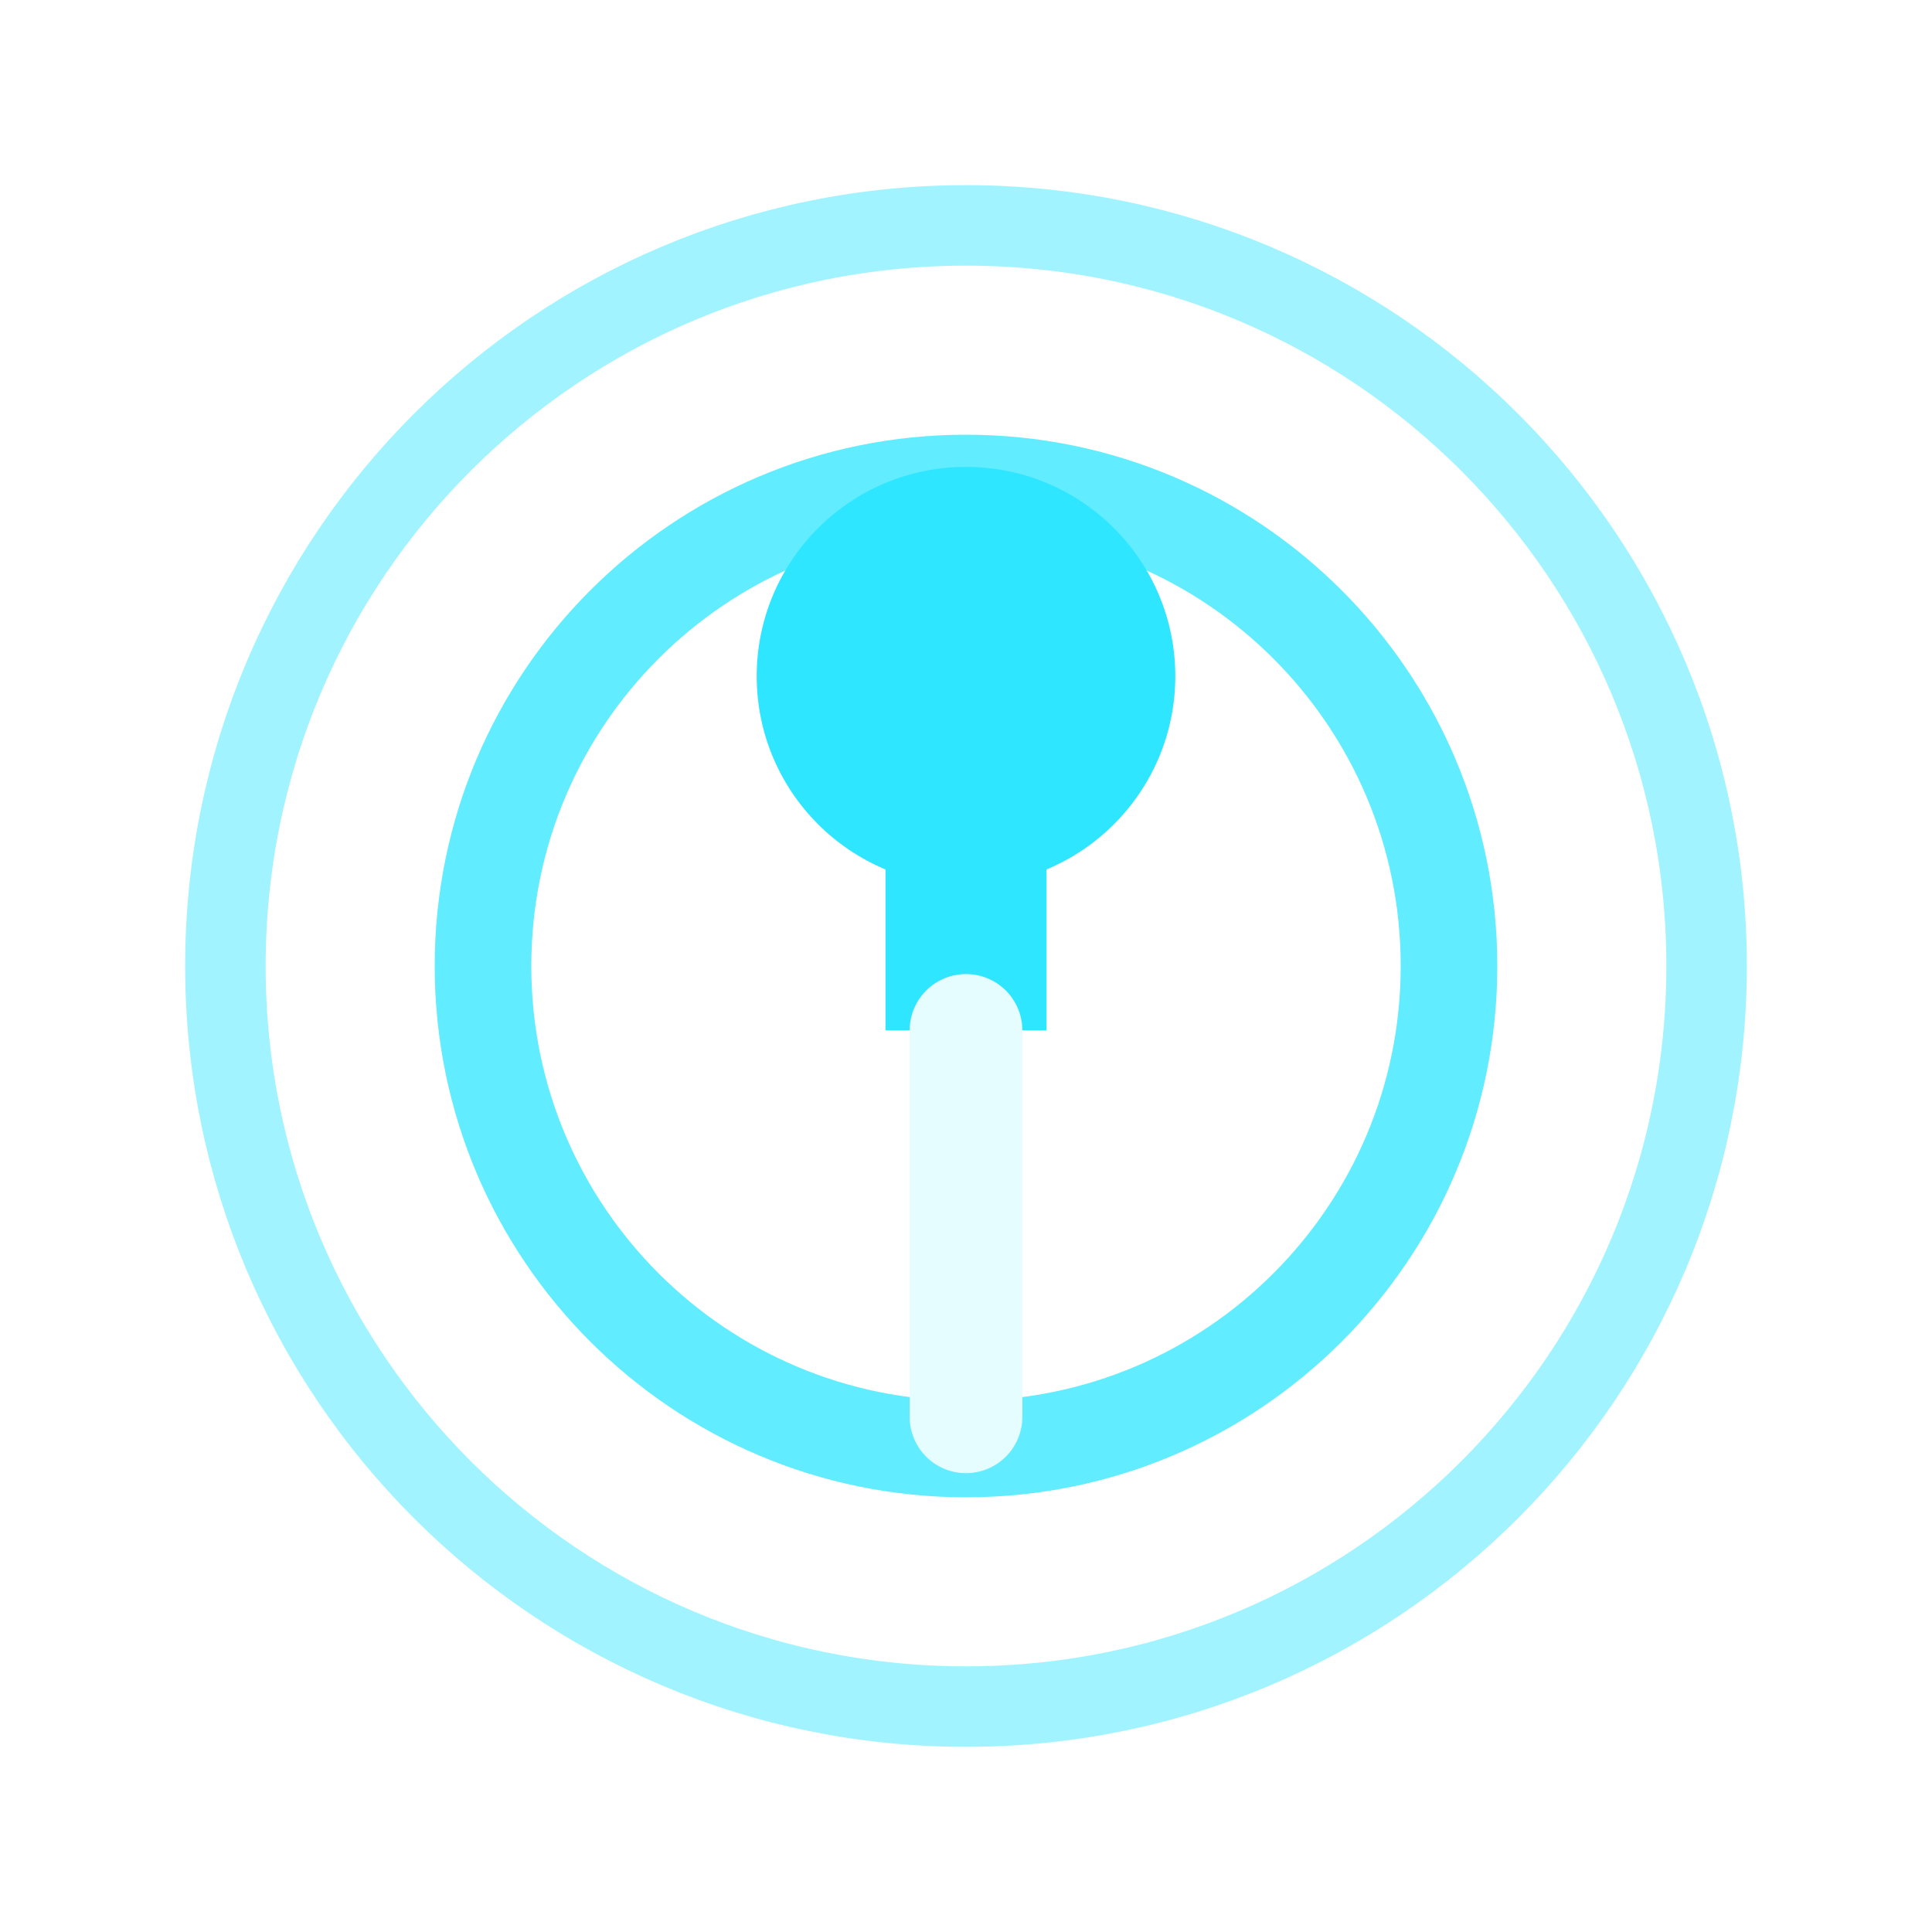
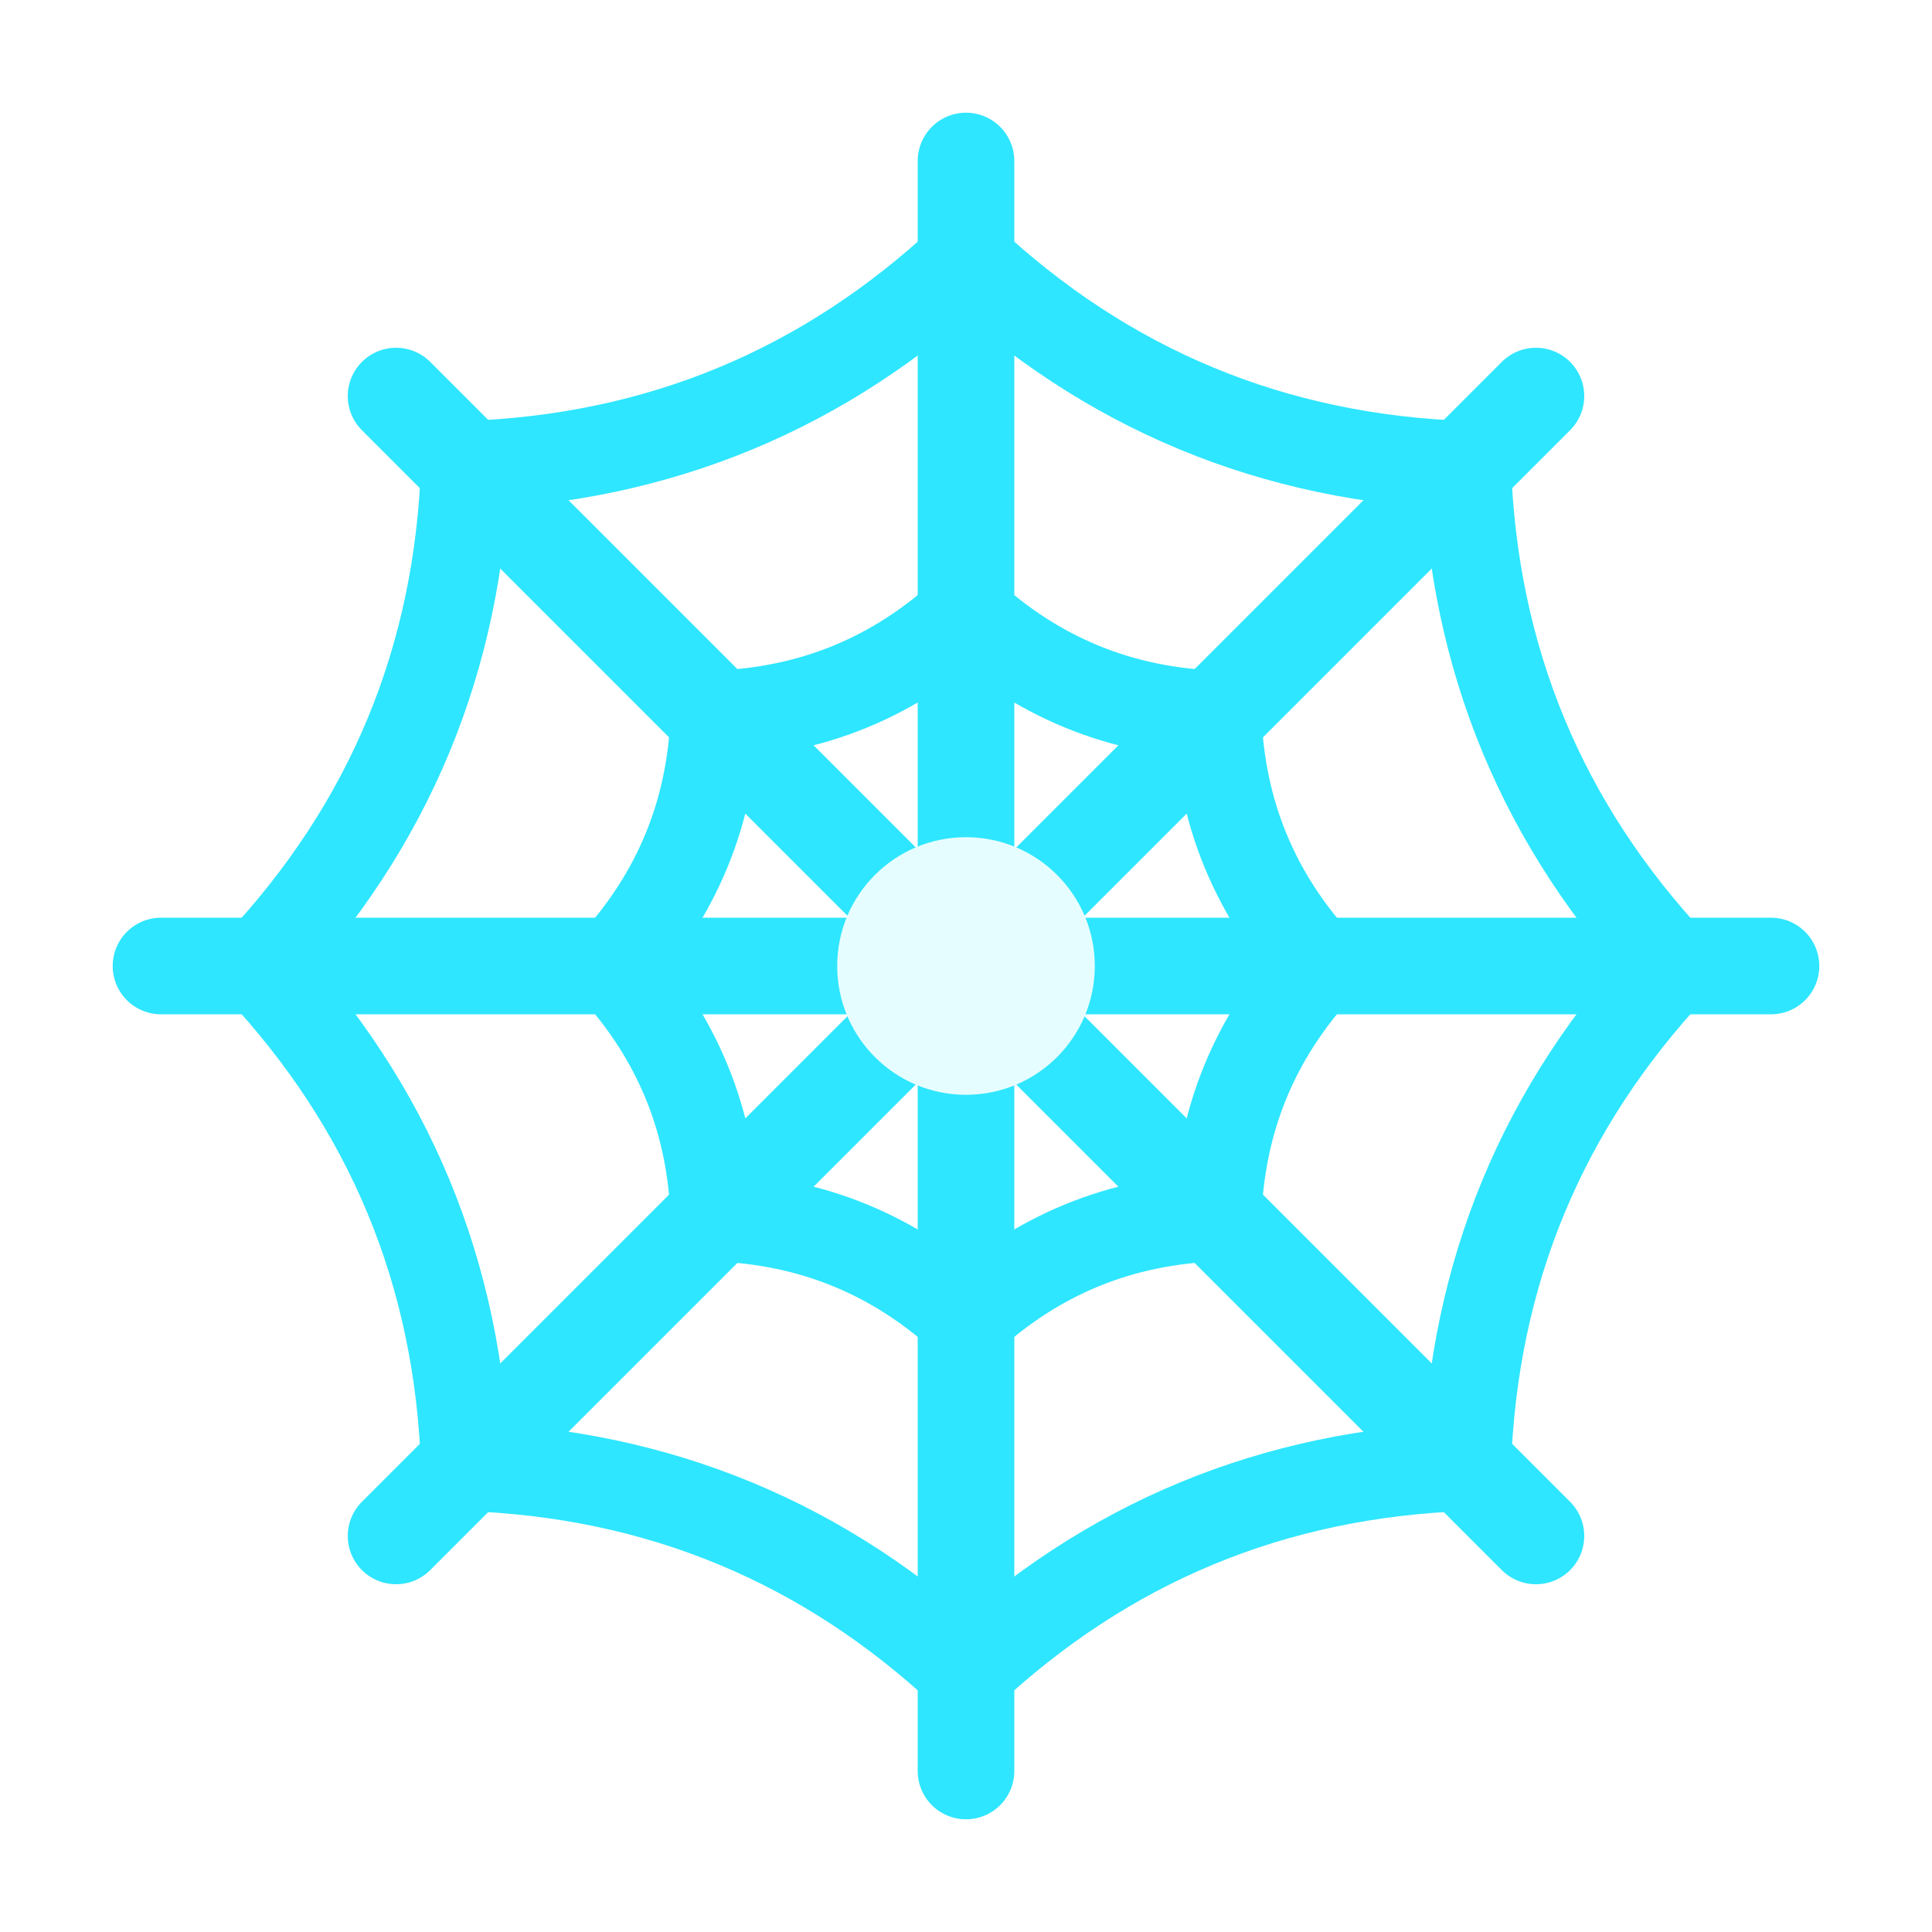
<svg xmlns="http://www.w3.org/2000/svg" viewBox="0 -2 120 120" aria-hidden="true">
-   <circle cx="60" cy="58" r="46" fill="none" stroke="#2ee6ff" stroke-width="5" opacity=".45" />
-   <circle cx="60" cy="58" r="30" fill="none" stroke="#2ee6ff" stroke-width="6" opacity=".75" />
-   <circle cx="60" cy="40" r="13" fill="#2ee6ff" />
-   <rect x="55" y="48" width="10" height="14" fill="#2ee6ff" />
-   <path d="M60 62 L60 86" stroke="#e6fdff" stroke-width="7" stroke-linecap="round" />
+   <g fill="none" stroke="#2ee6ff" stroke-width="6" stroke-linecap="round" stroke-linejoin="round">
+     <path d="M60 58 L60.0 8.0" />
+     <path d="M60 58 L95.4 22.6" />
+     <path d="M60 58 L110.0 58.0" />
+     <path d="M60 58 L95.4 93.4" />
+     <path d="M60 58 L60.0 108.0" />
+     <path d="M60 58 L24.6 93.4" />
+     <path d="M60 58 L10.0 58.0" />
+     <path d="M60 58 L24.6 22.6" />
+   </g>
+   <g fill="none" stroke="#2ee6ff" stroke-width="5.5" stroke-linejoin="round">
+     <path d="M60.0 36.0 Q66.6 42.1 75.6 42.4 Q75.9 51.4 82.0 58.0 Q75.9 64.6 75.6 73.6 Q66.6 73.9 60.0 80.0 Q53.4 73.9 44.4 73.6 Q44.1 64.6 38.0 58.0 Q44.1 51.4 44.4 42.4 Q53.4 42.1 60.0 36.0" />
+     <path d="M60.0 14.0 Q73.1 26.3 91.1 26.9 Q91.7 44.9 104.0 58.0 Q91.7 71.1 91.1 89.1 Q73.1 89.7 60.0 102.0 Q46.9 89.7 28.9 89.1 Q28.3 71.1 16.0 58.0 Q28.3 44.9 28.9 26.9 Q46.9 26.3 60.0 14.0" />
+   </g>
+   <circle cx="60" cy="58" r="8" fill="#e6fdff" />
</svg>
